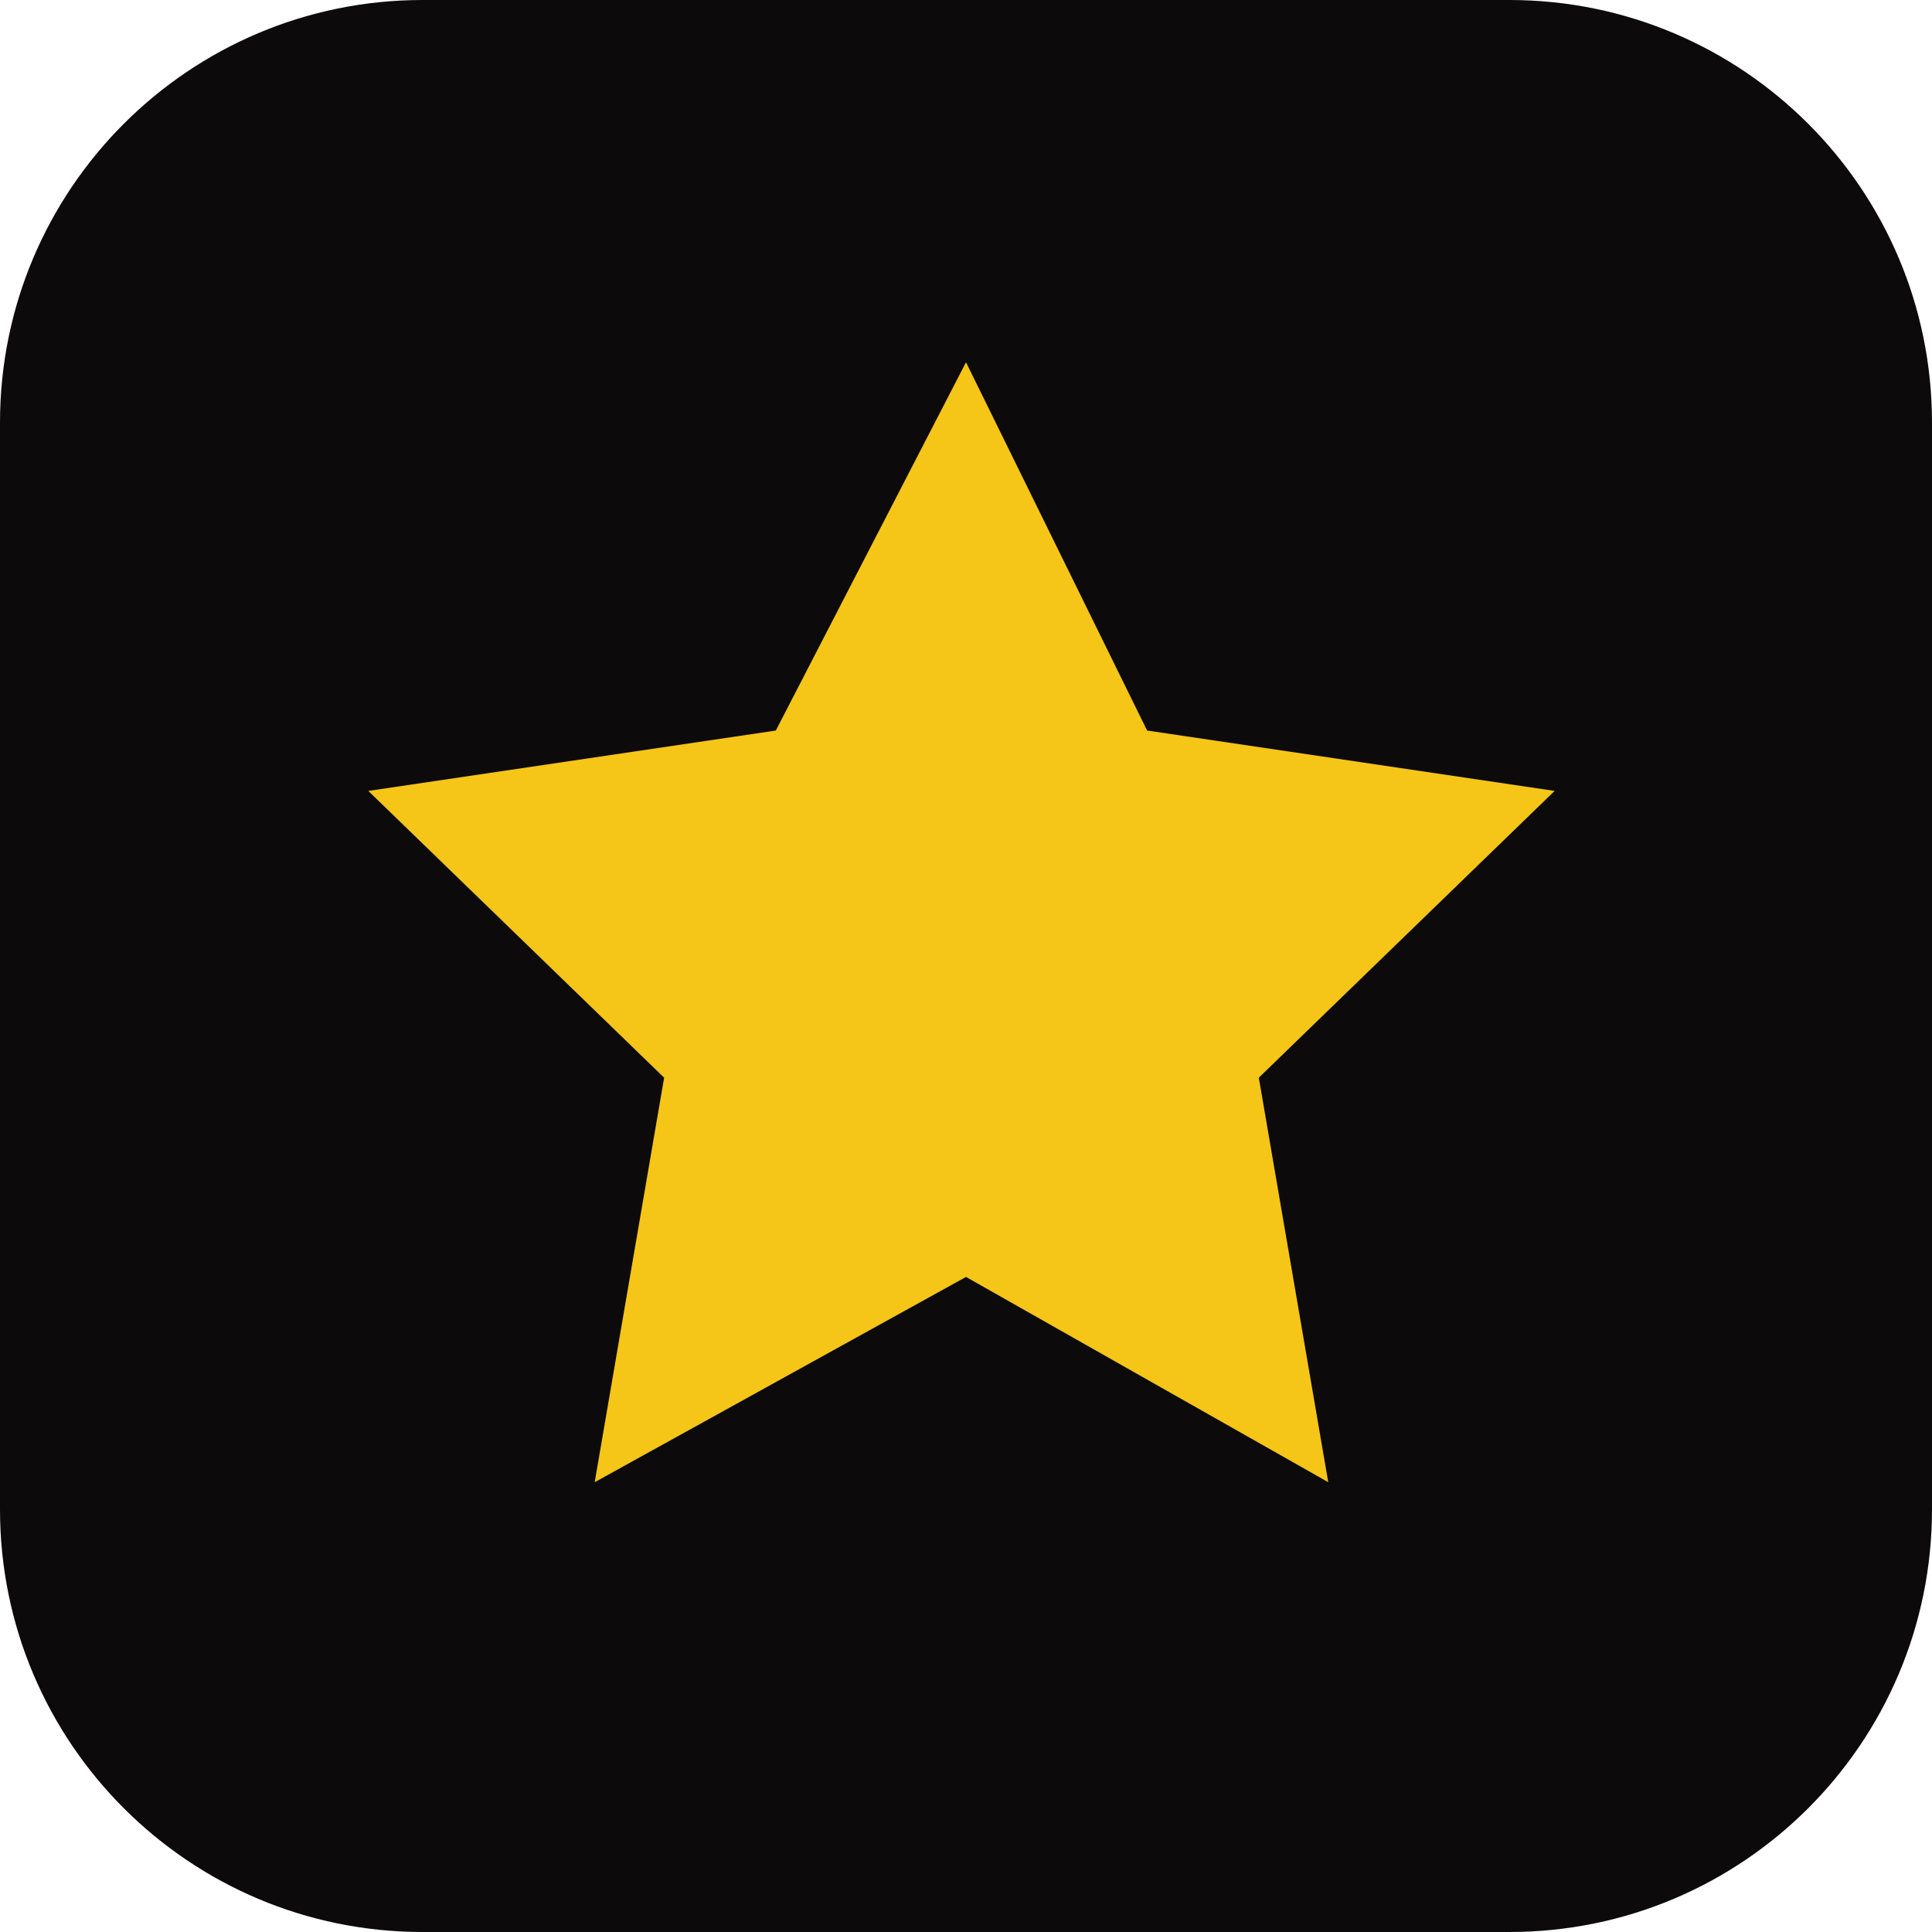
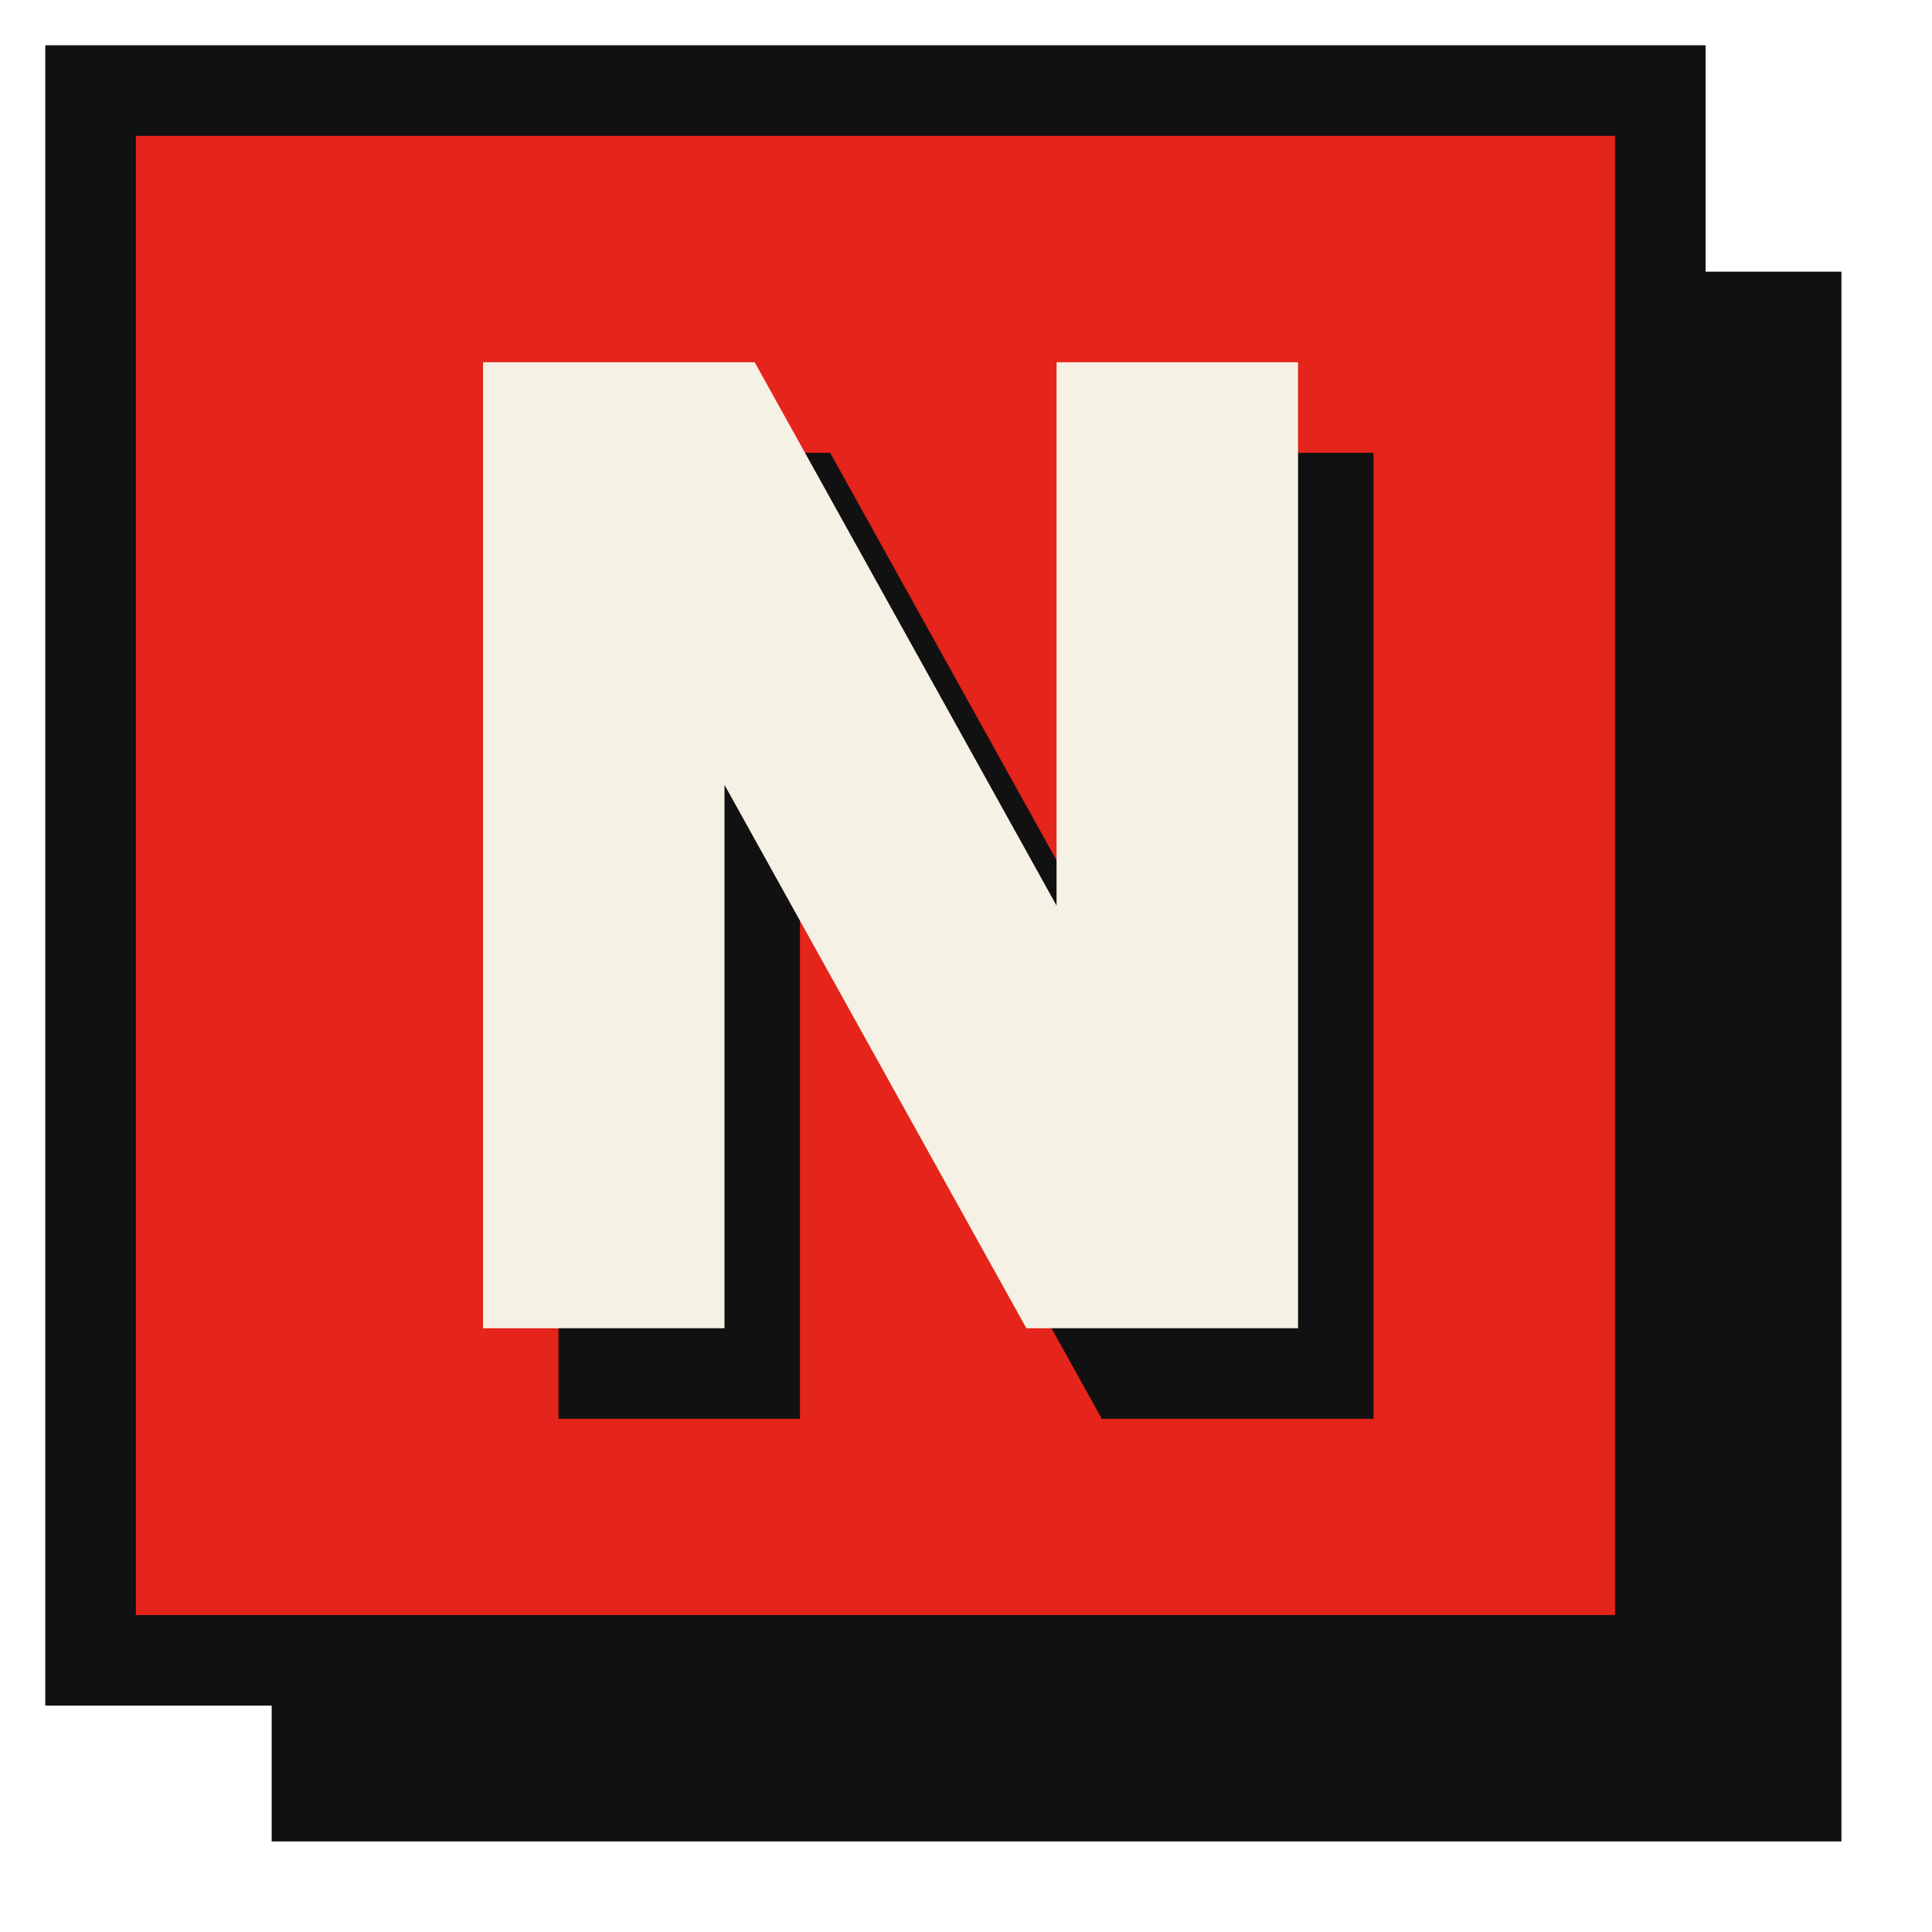
<svg xmlns="http://www.w3.org/2000/svg" viewBox="0 0 64 64" role="img" aria-label="Netflix Ratings">
-   <rect width="64" height="64" rx="14" fill="#0c0a0b" />
-   <path d="M32 12l6 12.2 13.5 2-9.8 9.5 2.3 13.4L32 42.3 19.7 49.1 22 35.7l-9.8-9.5 13.5-2z" fill="#F5C518" />
+   <rect x="9" y="9" width="52" height="52" fill="#111111" />
+   <rect x="3" y="3" width="52" height="52" fill="#e5241b" stroke="#111111" stroke-width="3" />
+   <path d="M20 45V13h9l10 18V13h8v32h-9L28 27v18z" transform="translate(-1.5 2)" fill="#111111" />
+   <path d="M20 45V13h9l10 18V13h8v32h-9L28 27v18z" transform="translate(-4 -1)" fill="#f6f1e5" />
</svg>
